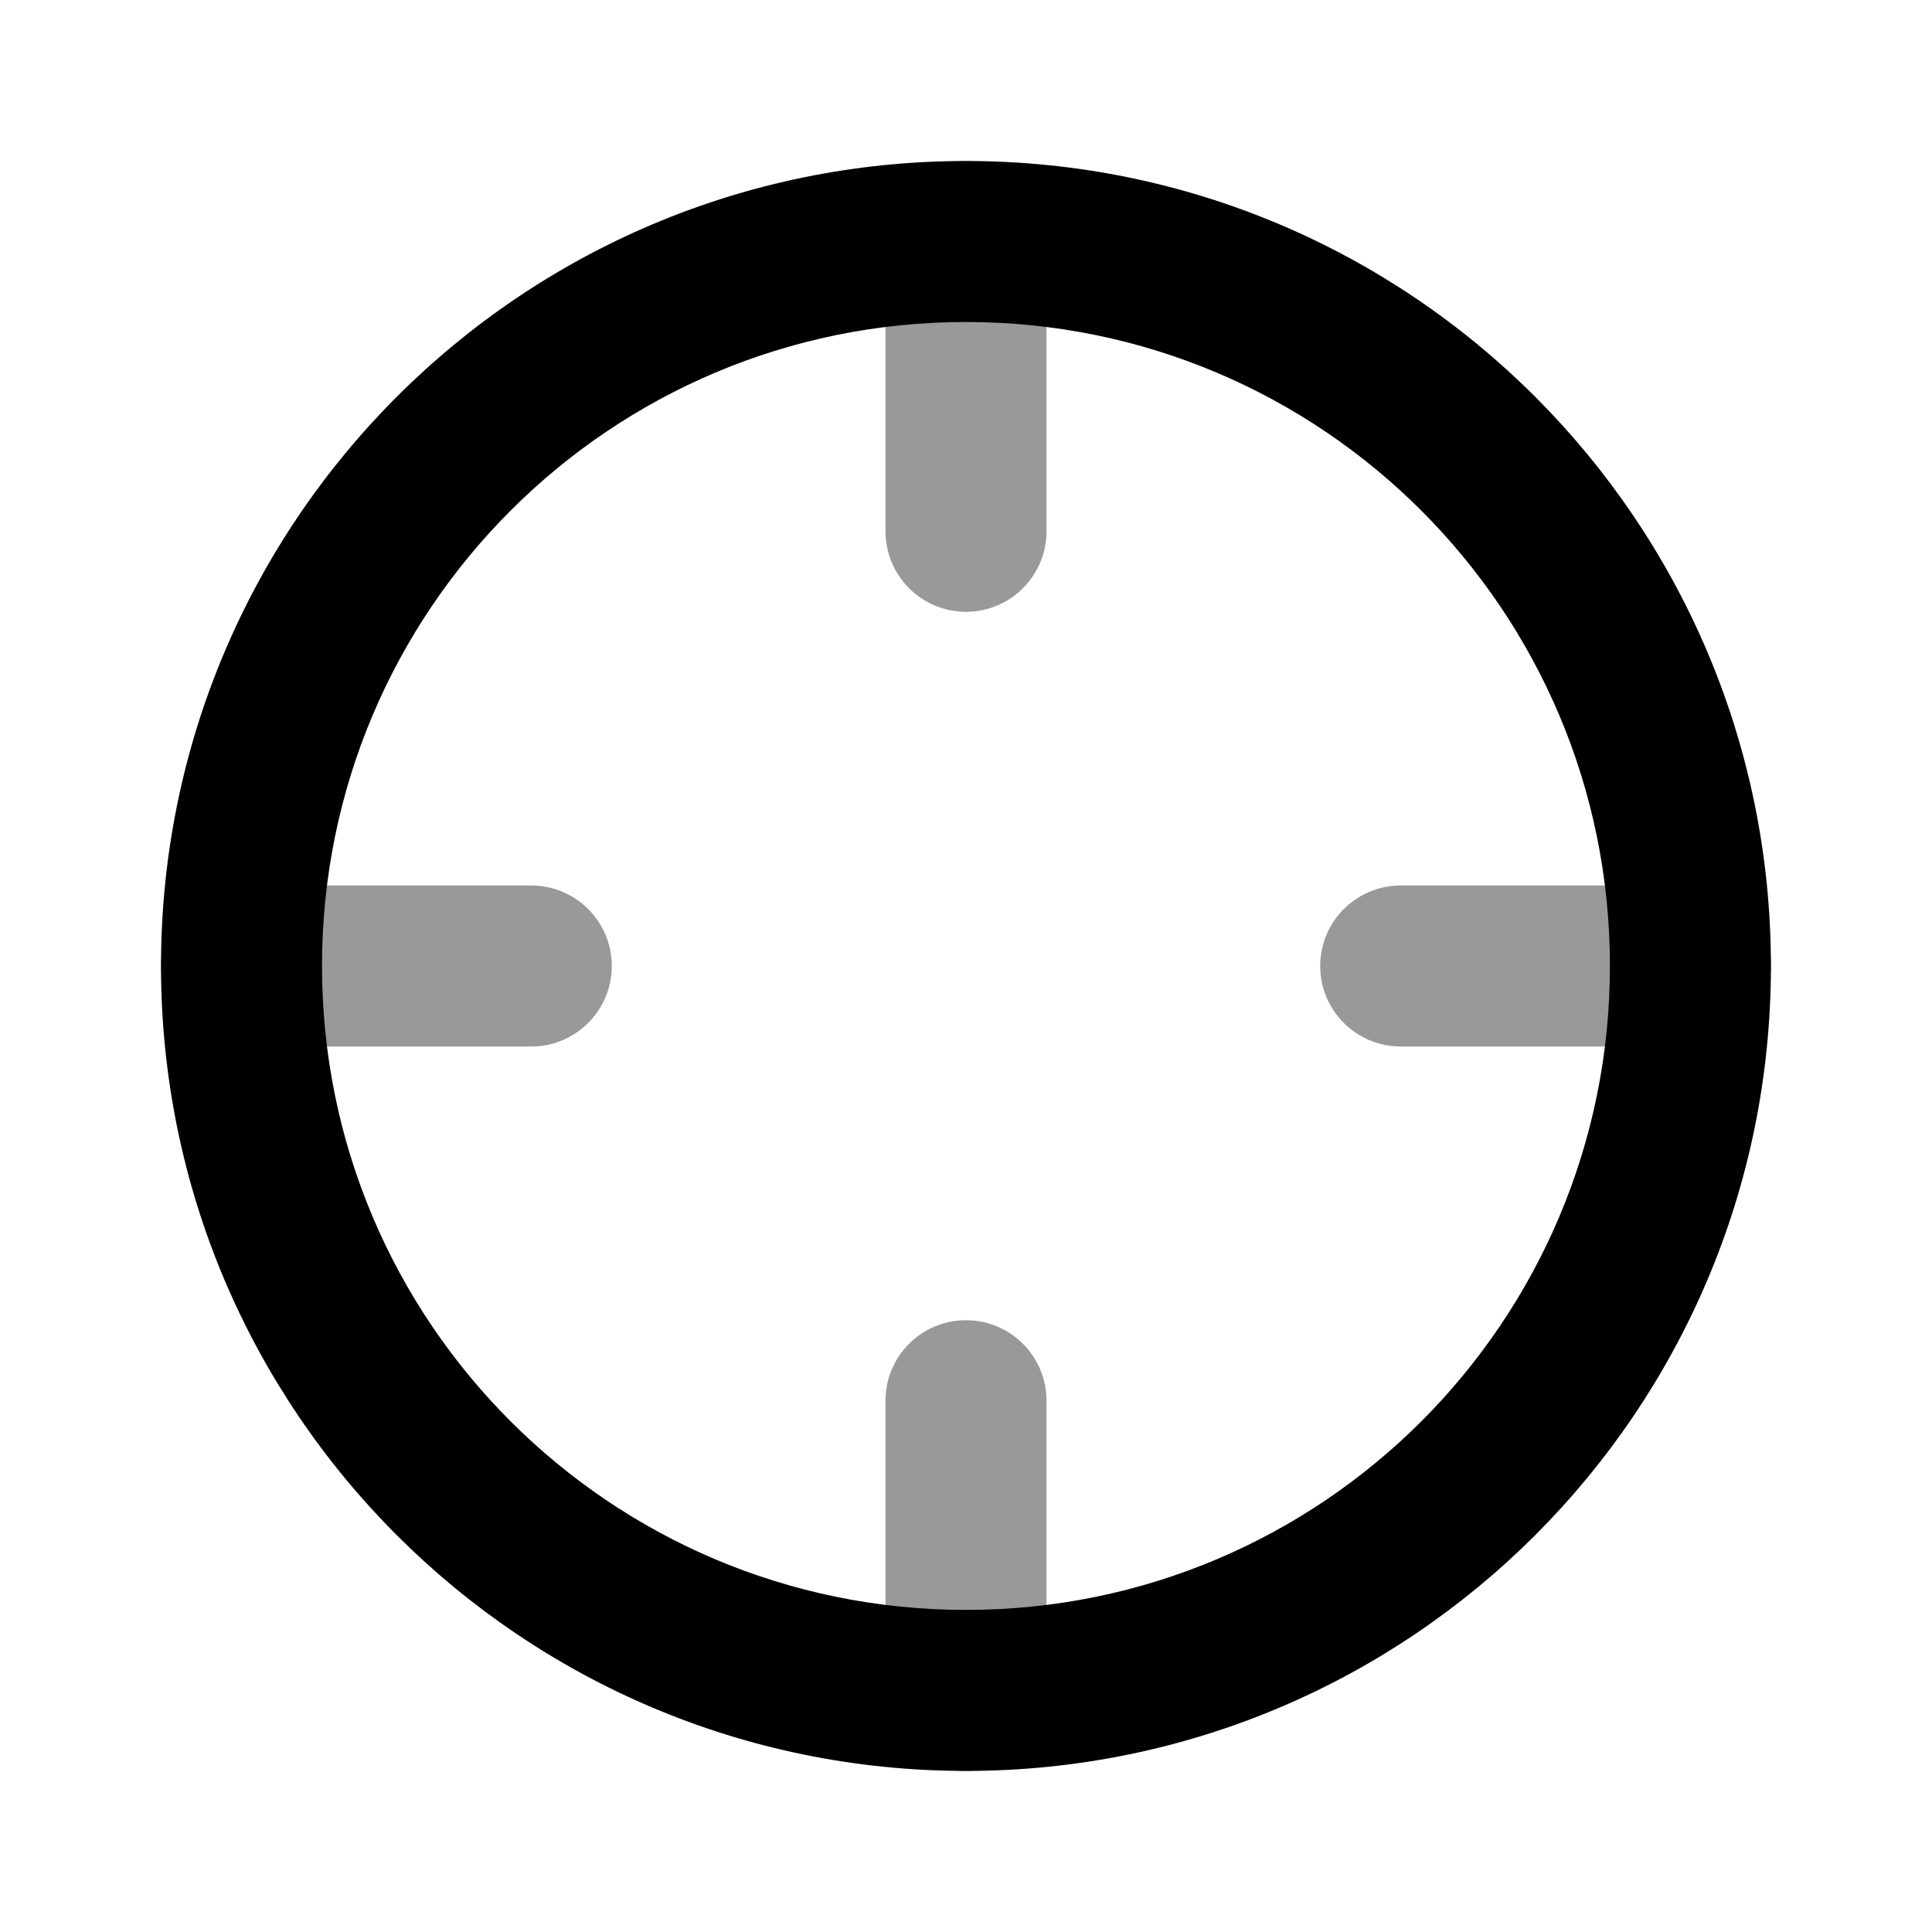
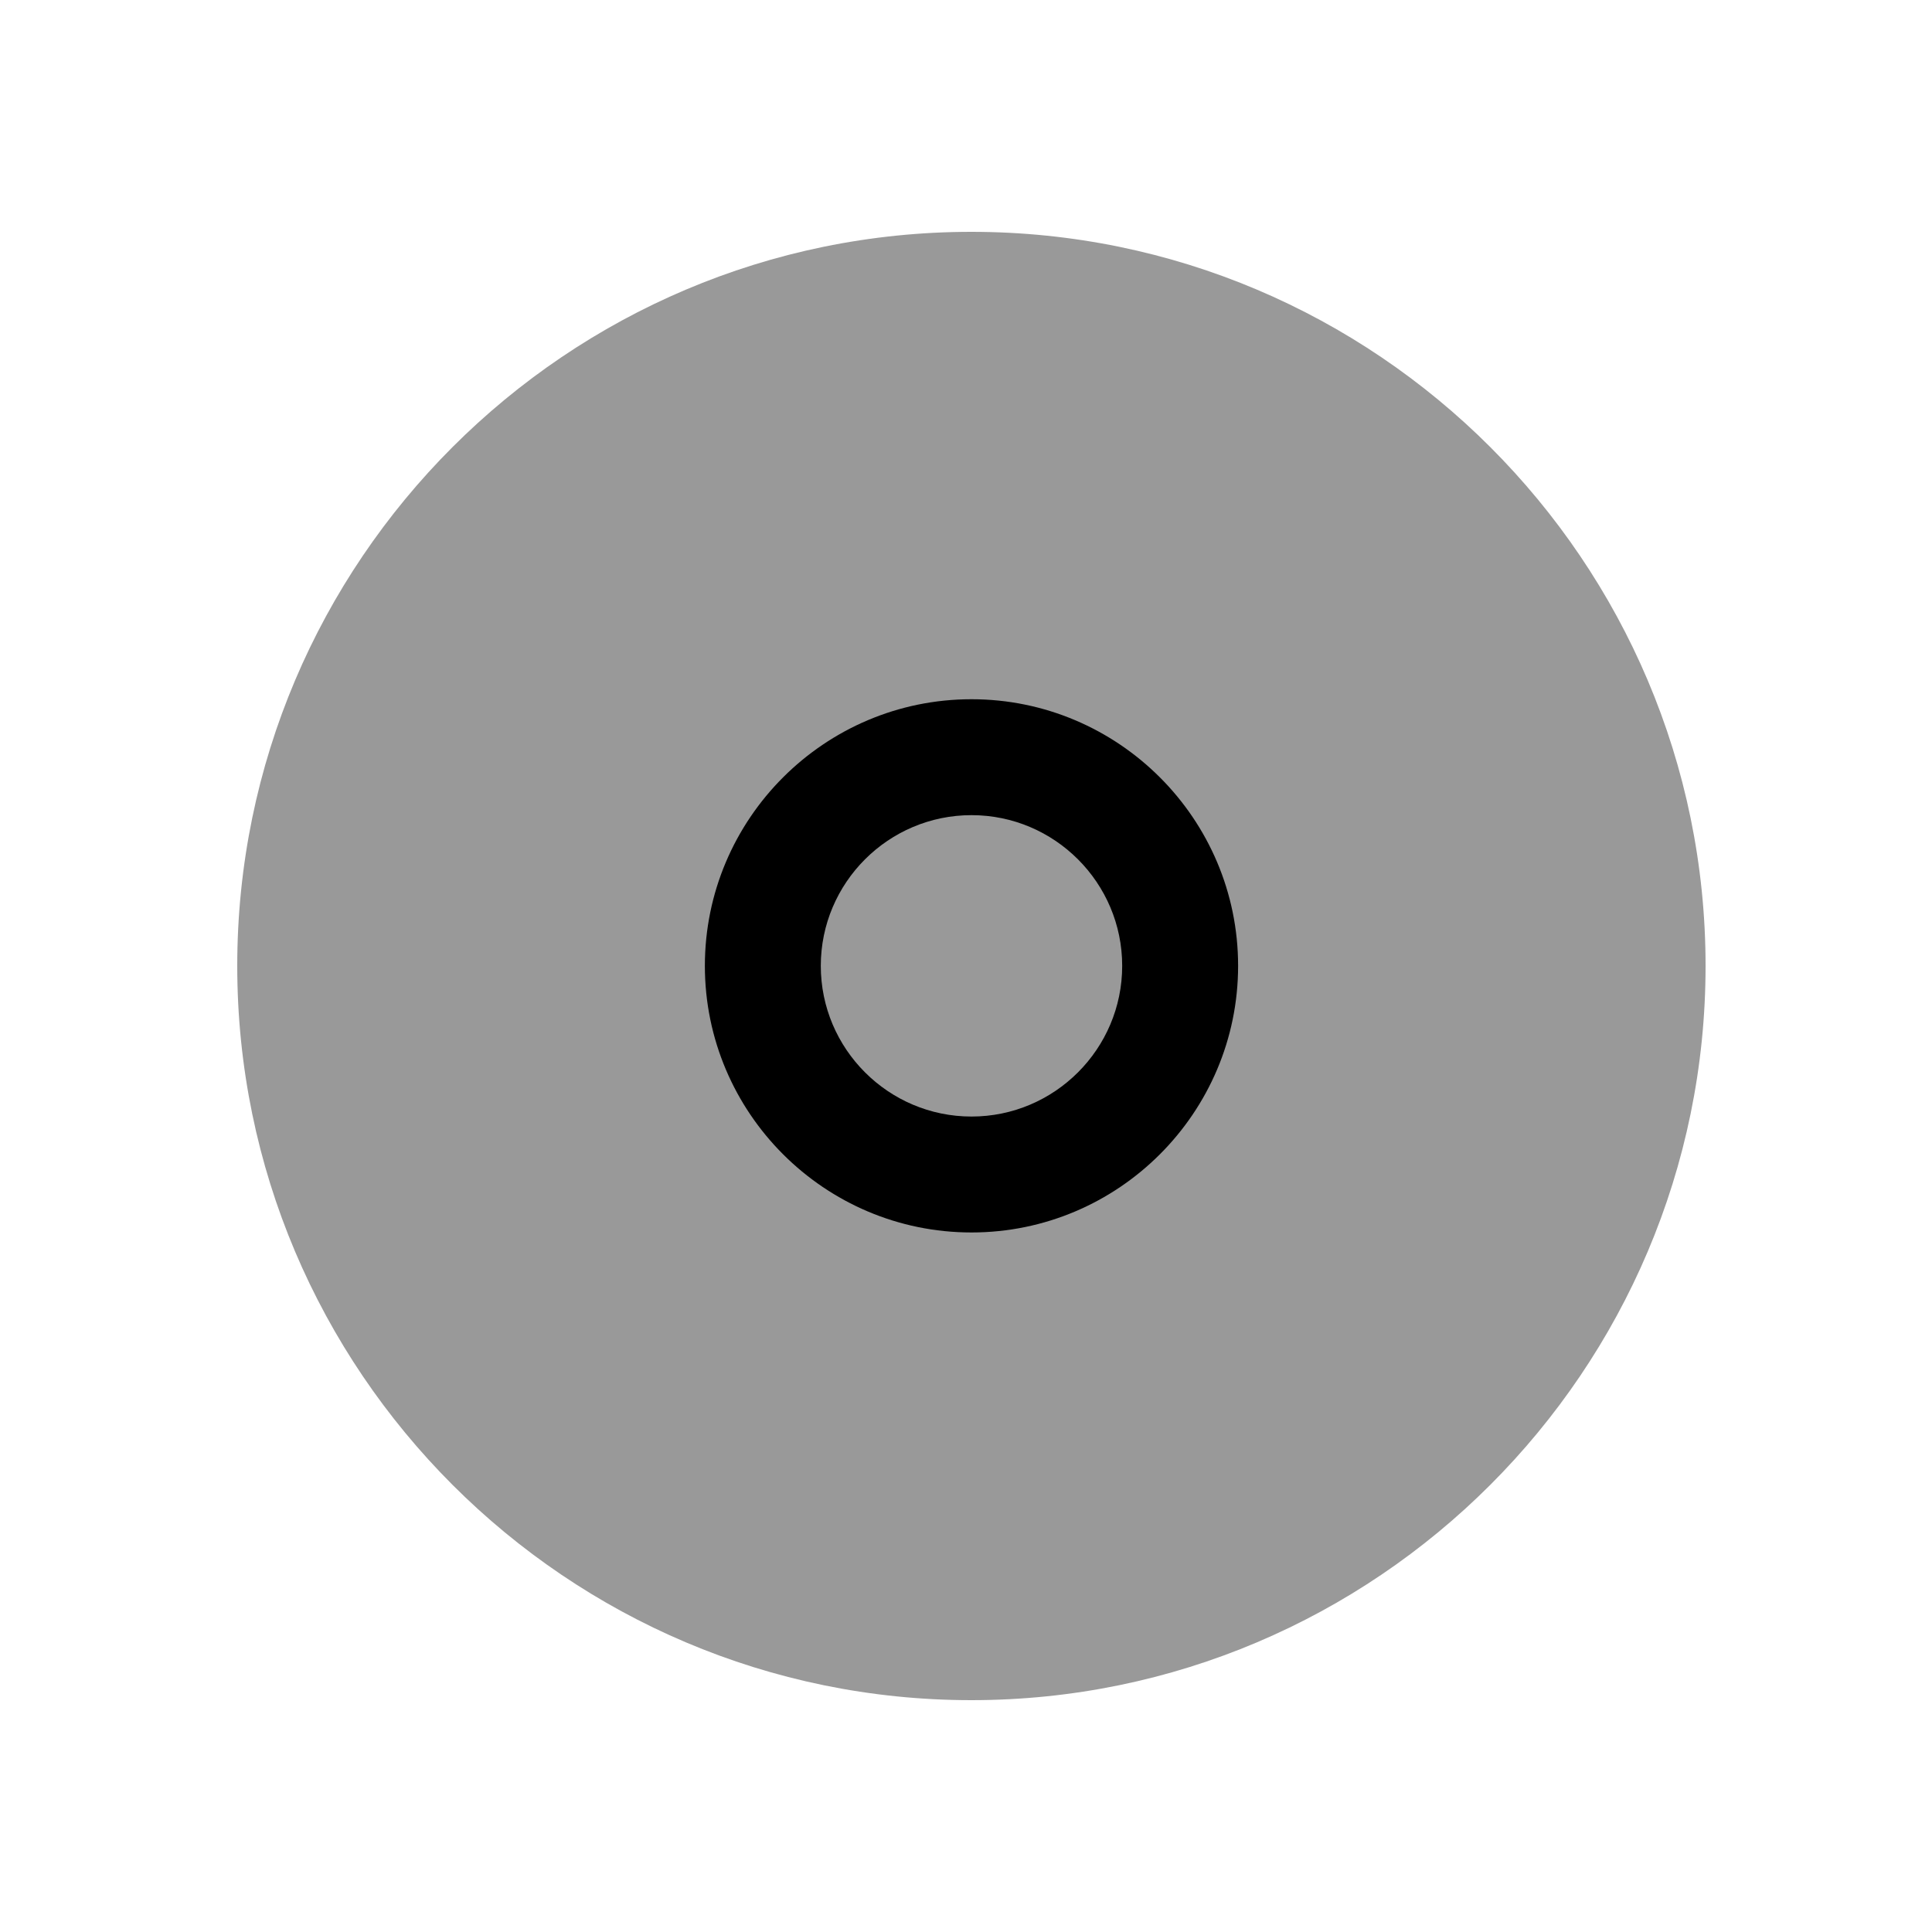
- <svg xmlns="http://www.w3.org/2000/svg" width="24px" height="24px" viewBox="0 0 24 24" fill="none">
-   <g opacity="0.4">
-     <path d="M12 2C12.552 2 13 2.448 13 3V6.6C13 7.152 12.552 7.6 12 7.6C11.447 7.6 11 7.152 11 6.6V3C11 2.448 11.447 2 12 2Z" fill="#000000" />
-     <path d="M3 11C2.448 11 2 11.448 2 12C2 12.552 2.448 13 3 13H6.6C7.152 13 7.6 12.552 7.6 12C7.6 11.448 7.152 11 6.6 11H3Z" fill="#000000" />
-     <path d="M17.4 11C16.848 11 16.4 11.448 16.4 12C16.4 12.552 16.848 13 17.4 13H21C21.552 13 22 12.552 22 12C22 11.448 21.552 11 21 11H17.4Z" fill="#000000" />
-     <path d="M13 17.4C13 16.848 12.552 16.4 12 16.4C11.447 16.4 11 16.848 11 17.4V21C11 21.552 11.447 22 12 22C12.552 22 13 21.552 13 21V17.4Z" fill="#000000" />
-   </g>
-   <path fill-rule="evenodd" clip-rule="evenodd" d="M12 4C7.581 4 4 7.581 4 12C4 16.418 7.581 19.999 12 19.999C16.418 19.999 19.999 16.418 19.999 12C19.999 7.581 16.418 4 12 4ZM2 12C2 6.477 6.477 2 12 2C17.523 2 21.999 6.477 21.999 12C21.999 17.523 17.523 21.999 12 21.999C6.477 21.999 2 17.523 2 12Z" fill="#000000" />
+ <svg xmlns="http://www.w3.org/2000/svg" width="24px" height="24px" viewBox="0 0 25 24" fill="none">
+   <path opacity="0.4" fill-rule="evenodd" clip-rule="evenodd" d="M12.57 2.5C7.332 2.5 3.07 6.761 3.07 11.999C3.07 17.238 7.332 21.5 12.57 21.5C17.808 21.5 22.07 17.238 22.07 11.999C22.07 6.761 17.808 2.5 12.57 2.5Z" fill="#000000" />
+   <path fill-rule="evenodd" clip-rule="evenodd" d="M12.571 15.448C10.669 15.448 9.121 13.9 9.121 11.998C9.121 10.095 10.669 8.548 12.571 8.548C14.473 8.548 16.021 10.095 16.021 11.998C16.021 13.9 14.473 15.448 12.571 15.448ZM10.621 11.998C10.621 10.923 11.496 10.048 12.571 10.048C13.646 10.048 14.521 10.923 14.521 11.998C14.521 13.073 13.646 13.948 12.571 13.948C11.496 13.948 10.621 13.073 10.621 11.998Z" fill="#000000" />
</svg>
